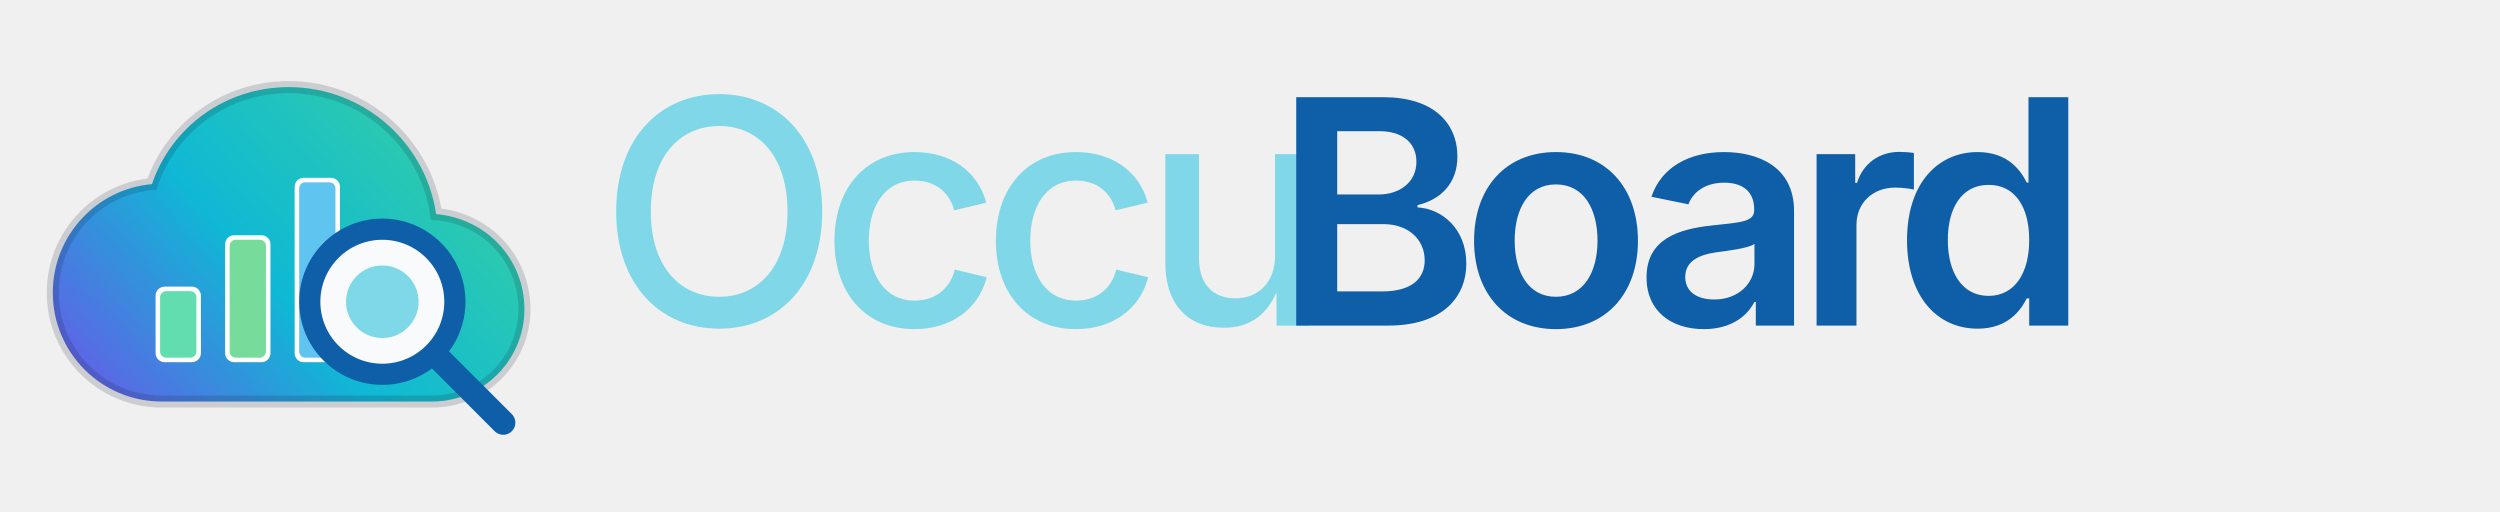
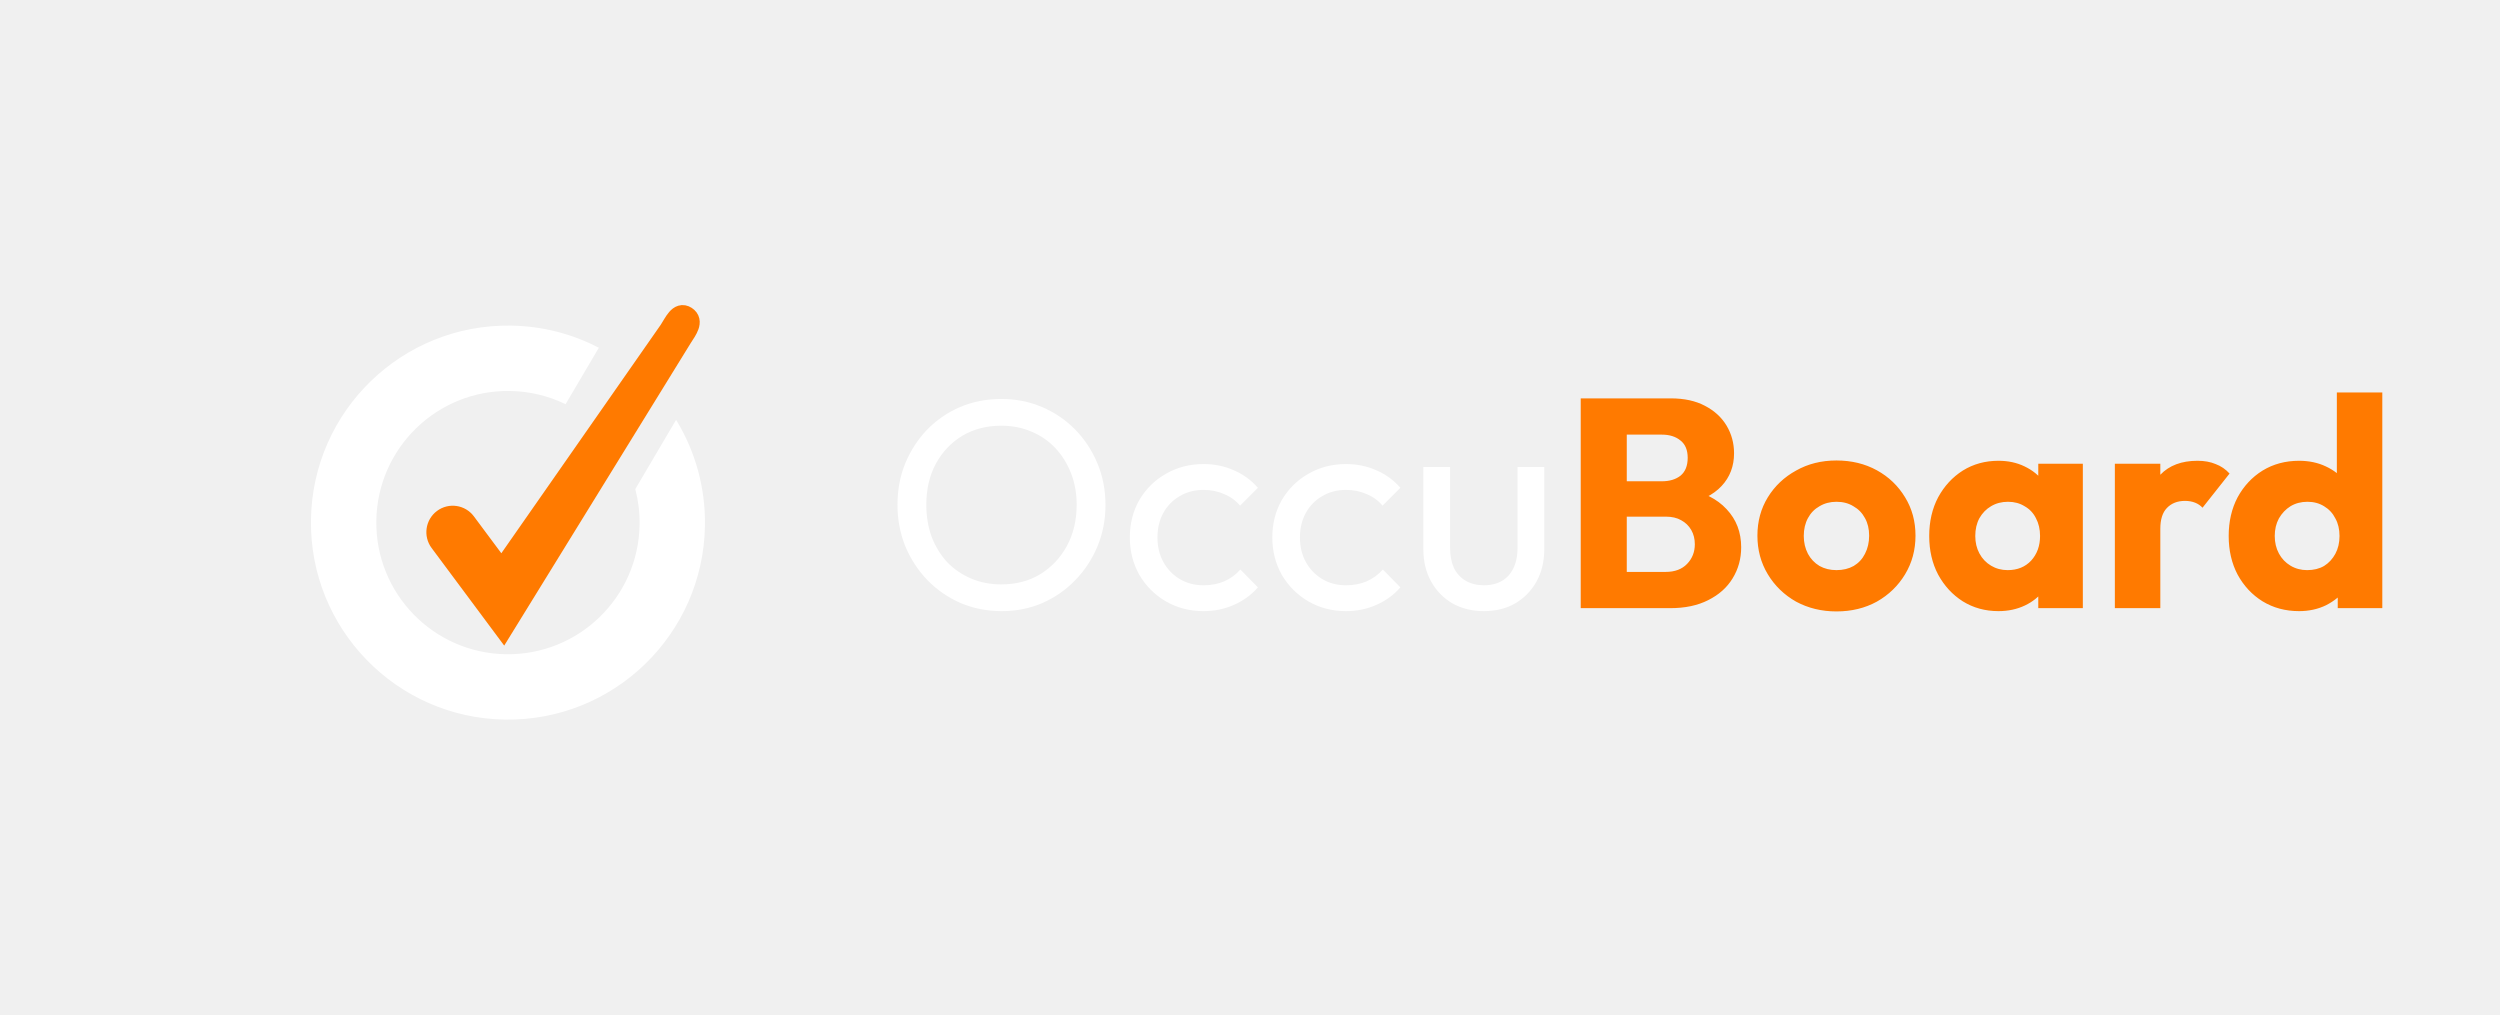
- <svg xmlns="http://www.w3.org/2000/svg" viewBox="85 42 430 88" fill="none">
-   <defs>
-     <linearGradient id="occuGradient" x1="20" y1="150" x2="170" y2="20" gradientUnits="userSpaceOnUse">
-       <stop offset="0" stop-color="#7C3AED" />
-       <stop offset="0.48" stop-color="#06B6D4" />
-       <stop offset="1" stop-color="#34D399" />
-     </linearGradient>
-   </defs>
-   <g transform="translate(92 54.9) scale(0.52)">
-     <path d="M40 108C20.1 108 4 91.9 4 72C4 53.2 18.4 37.7 36.8 36.1C43.2 17.2 61.1 4 82 4C106.7 4 127.3 22.2 130.8 46C147.5 47.5 160 60.9 160 77.5C160 94.3 146.3 108 129.5 108H40Z" fill="url(#occuGradient)" opacity="0.96" />
-     <path d="M40 108C20.1 108 4 91.9 4 72C4 53.2 18.4 37.7 36.8 36.1C43.2 17.2 61.1 4 82 4C106.7 4 127.3 22.2 130.8 46C147.5 47.5 160 60.9 160 77.5C160 94.3 146.3 108 129.5 108H40Z" stroke="#0F172A" stroke-opacity="0.16" stroke-width="4" />
-     <rect x="38" y="70" width="15" height="25" rx="3" fill="#FFFFFF" />
-     <rect x="61" y="53" width="15" height="42" rx="3" fill="#FFFFFF" />
-     <rect x="84" y="34" width="15" height="61" rx="3" fill="#FFFFFF" />
-     <rect x="39.5" y="71.5" width="12" height="22" rx="2" fill="#34D399" opacity="0.78" />
-     <rect x="62.5" y="54.5" width="12" height="39" rx="2" fill="#22C55E" opacity="0.62" />
-     <rect x="85.5" y="35.5" width="12" height="58" rx="2" fill="#0EA5E9" opacity="0.66" />
-     <circle cx="113" cy="75" r="24" fill="#F8FAFC" stroke="#0F5EA8" stroke-width="7" />
-     <circle cx="113" cy="75" r="12" fill="#06B6D4" opacity="0.5" />
-     <path d="M131 93L153 115" stroke="#0F5EA8" stroke-width="8" stroke-linecap="round" />
-   </g>
-   <g transform="translate(188 70)">
-     <text x="0" y="28" font-family="Sora, Space Grotesk, Inter, Arial, sans-serif" font-size="54" font-style="normal" font-weight="500" letter-spacing="-3.4" fill="#7FD7E7">Occu</text>
-     <text x="116" y="28" font-family="Sora, Space Grotesk, Inter, Arial, sans-serif" font-size="54" font-weight="600" letter-spacing="-3.4" fill="#0F5EA8">Board</text>
-   </g>
+ <svg xmlns="http://www.w3.org/2000/svg" width="1262" height="512" viewBox="0 0 1262 512" fill="none">
+   <path d="M257.892 164.867C273.639 165.102 288.472 169.003 301.591 175.745L285.304 203.392C276.849 199.343 267.404 197.012 257.415 196.863C220.442 196.313 190.022 225.839 189.471 262.813C188.92 299.786 218.446 330.206 255.42 330.757C292.393 331.308 322.813 301.781 323.364 264.808C323.456 258.643 322.711 252.661 321.235 246.969L341.295 212.917C350.478 228.198 355.646 246.147 355.361 265.284C354.546 319.929 309.588 363.567 254.943 362.753C200.299 361.939 156.66 316.98 157.474 262.336C158.289 207.691 203.247 164.053 257.892 164.867Z" fill="white" />
+   <path d="M257.892 164.867L257.899 164.367V164.367L257.892 164.867ZM301.591 175.745L302.022 175.999L302.291 175.542L301.819 175.3L301.591 175.745ZM285.304 203.392L285.088 203.843L285.502 204.041L285.735 203.646L285.304 203.392ZM257.415 196.863L257.422 196.364V196.364L257.415 196.863ZM189.471 262.813L188.971 262.805V262.805L189.471 262.813ZM255.42 330.757L255.412 331.257V331.257L255.42 330.757ZM323.364 264.808L323.864 264.815V264.815L323.364 264.808ZM321.235 246.969L320.804 246.716L320.699 246.894L320.751 247.095L321.235 246.969ZM341.295 212.917L341.724 212.659L341.291 211.939L340.865 212.663L341.295 212.917ZM355.361 265.284L355.86 265.292V265.292L355.361 265.284ZM254.943 362.753L254.936 363.253V363.253L254.943 362.753ZM157.474 262.336L156.974 262.328V262.328L157.474 262.336ZM257.892 164.867L257.884 165.367C273.553 165.6 288.311 169.482 301.362 176.19L301.591 175.745L301.819 175.3C288.634 168.524 273.725 164.603 257.899 164.367L257.892 164.867ZM301.591 175.745L301.16 175.491L284.873 203.138L285.304 203.392L285.735 203.646L302.022 175.999L301.591 175.745ZM285.304 203.392L285.52 202.941C277.001 198.861 267.485 196.513 257.422 196.364L257.415 196.863L257.407 197.363C267.323 197.511 276.696 199.824 285.088 203.843L285.304 203.392ZM257.415 196.863L257.422 196.364C220.173 195.809 189.526 225.556 188.971 262.805L189.471 262.813L189.971 262.82C190.518 226.123 220.71 196.817 257.407 197.363L257.415 196.863ZM189.471 262.813L188.971 262.805C188.416 300.055 218.163 330.702 255.412 331.257L255.42 330.757L255.427 330.257C218.73 329.71 189.424 299.517 189.971 262.82L189.471 262.813ZM255.42 330.757L255.412 331.257C292.662 331.812 323.309 302.065 323.864 264.815L323.364 264.808L322.864 264.8C322.317 301.498 292.125 330.804 255.427 330.257L255.42 330.757ZM323.364 264.808L323.864 264.815C323.957 258.605 323.206 252.579 321.719 246.844L321.235 246.969L320.751 247.095C322.215 252.744 322.955 258.681 322.864 264.8L323.364 264.808ZM321.235 246.969L321.666 247.223L341.726 213.171L341.295 212.917L340.865 212.663L320.804 246.716L321.235 246.969ZM341.295 212.917L340.867 213.174C350.003 228.378 355.144 246.235 354.861 265.277L355.361 265.284L355.86 265.292C356.147 246.058 350.953 228.018 341.724 212.659L341.295 212.917ZM355.361 265.284L354.861 265.277C354.05 319.645 309.319 363.063 254.951 362.253L254.943 362.753L254.936 363.253C309.856 364.071 355.042 320.213 355.86 265.292L355.361 265.284ZM254.943 362.753L254.951 362.253C200.582 361.443 157.164 316.712 157.974 262.343L157.474 262.336L156.974 262.328C156.156 317.249 200.015 362.435 254.936 363.253L254.943 362.753ZM157.474 262.336L157.974 262.343C158.784 207.975 203.516 164.557 257.884 165.367L257.892 164.867L257.899 164.367C202.978 163.549 157.793 207.408 156.974 262.328L157.474 262.336Z" fill="white" />
+   <path d="M337.758 166.636C340.265 162.77 342.624 157.106 346.472 159.624C350.319 162.143 347.009 166.566 344.502 170.432L254.138 317L221.884 273.643C219.134 269.947 219.887 264.712 223.565 261.95C227.243 259.187 232.454 259.944 235.203 263.639L253.202 287.833L337.758 166.636Z" fill="#FF7A00" stroke="#FF7A00" stroke-width="10" stroke-linecap="round" />
+   <path d="M505.7 308.5C498.3 308.5 491.4 307.15 485 304.45C478.6 301.65 473 297.8 468.2 292.9C463.4 287.9 459.65 282.15 456.95 275.65C454.35 269.15 453.05 262.2 453.05 254.8C453.05 247.3 454.35 240.35 456.95 233.95C459.65 227.45 463.35 221.75 468.05 216.85C472.85 211.95 478.4 208.15 484.7 205.45C491.1 202.75 498 201.4 505.4 201.4C512.8 201.4 519.65 202.75 525.95 205.45C532.35 208.15 537.95 211.95 542.75 216.85C547.55 221.75 551.3 227.45 554 233.95C556.7 240.45 558.05 247.45 558.05 254.95C558.05 262.35 556.7 269.3 554 275.8C551.3 282.3 547.55 288 542.75 292.9C538.05 297.8 532.5 301.65 526.1 304.45C519.8 307.15 513 308.5 505.7 308.5ZM505.4 295C512.9 295 519.45 293.3 525.05 289.9C530.75 286.4 535.25 281.65 538.55 275.65C541.85 269.55 543.5 262.6 543.5 254.8C543.5 249 542.55 243.7 540.65 238.9C538.75 234 536.1 229.75 532.7 226.15C529.3 222.55 525.3 219.8 520.7 217.9C516.1 215.9 511 214.9 505.4 214.9C498 214.9 491.45 216.6 485.75 220C480.15 223.4 475.7 228.1 472.4 234.1C469.2 240.1 467.6 247 467.6 254.8C467.6 260.6 468.5 266 470.3 271C472.2 275.9 474.8 280.15 478.1 283.75C481.5 287.25 485.5 290 490.1 292C494.8 294 499.9 295 505.4 295ZM607.542 308.5C600.542 308.5 594.192 306.85 588.492 303.55C582.892 300.25 578.442 295.8 575.142 290.2C571.942 284.5 570.342 278.2 570.342 271.3C570.342 264.3 571.942 258 575.142 252.4C578.442 246.8 582.892 242.4 588.492 239.2C594.192 235.9 600.542 234.25 607.542 234.25C613.042 234.25 618.142 235.3 622.842 237.4C627.542 239.4 631.592 242.35 634.992 246.25L625.992 255.25C623.792 252.65 621.092 250.7 617.892 249.4C614.792 248 611.342 247.3 607.542 247.3C603.042 247.3 599.042 248.35 595.542 250.45C592.042 252.45 589.292 255.25 587.292 258.85C585.292 262.45 584.292 266.6 584.292 271.3C584.292 276 585.292 280.15 587.292 283.75C589.292 287.35 592.042 290.2 595.542 292.3C599.042 294.4 603.042 295.45 607.542 295.45C611.342 295.45 614.792 294.8 617.892 293.5C621.092 292.1 623.842 290.1 626.142 287.5L634.992 296.5C631.692 300.3 627.642 303.25 622.842 305.35C618.142 307.45 613.042 308.5 607.542 308.5ZM679.466 308.5C672.466 308.5 666.116 306.85 660.416 303.55C654.816 300.25 650.366 295.8 647.066 290.2C643.866 284.5 642.266 278.2 642.266 271.3C642.266 264.3 643.866 258 647.066 252.4C650.366 246.8 654.816 242.4 660.416 239.2C666.116 235.9 672.466 234.25 679.466 234.25C684.966 234.25 690.066 235.3 694.766 237.4C699.466 239.4 703.516 242.35 706.916 246.25L697.916 255.25C695.716 252.65 693.016 250.7 689.816 249.4C686.716 248 683.266 247.3 679.466 247.3C674.966 247.3 670.966 248.35 667.466 250.45C663.966 252.45 661.216 255.25 659.216 258.85C657.216 262.45 656.216 266.6 656.216 271.3C656.216 276 657.216 280.15 659.216 283.75C661.216 287.35 663.966 290.2 667.466 292.3C670.966 294.4 674.966 295.45 679.466 295.45C683.266 295.45 686.716 294.8 689.816 293.5C693.016 292.1 695.766 290.1 698.066 287.5L706.916 296.5C703.616 300.3 699.566 303.25 694.766 305.35C690.066 307.45 684.966 308.5 679.466 308.5ZM748.954 308.5C743.154 308.5 737.904 307.2 733.204 304.6C728.604 301.9 725.004 298.2 722.404 293.5C719.804 288.8 718.504 283.35 718.504 277.15V235.75H732.004V276.55C732.004 280.45 732.654 283.85 733.954 286.75C735.354 289.55 737.354 291.7 739.954 293.2C742.554 294.7 745.604 295.45 749.104 295.45C754.404 295.45 758.554 293.8 761.554 290.5C764.554 287.1 766.054 282.45 766.054 276.55V235.75H779.554V277.15C779.554 283.35 778.254 288.8 775.654 293.5C773.054 298.2 769.454 301.9 764.854 304.6C760.354 307.2 755.054 308.5 748.954 308.5Z" fill="white" />
+   <path d="M815.948 307V288.7H840.848C845.448 288.7 849.048 287.35 851.648 284.65C854.248 281.95 855.548 278.65 855.548 274.75C855.548 272.05 854.948 269.65 853.748 267.55C852.548 265.45 850.848 263.8 848.648 262.6C846.548 261.4 843.948 260.8 840.848 260.8H815.948V242.95H838.898C842.798 242.95 845.948 242 848.348 240.1C850.748 238.1 851.948 235.1 851.948 231.1C851.948 227.2 850.748 224.3 848.348 222.4C845.948 220.4 842.798 219.4 838.898 219.4H815.948V201.1H843.398C850.198 201.1 855.948 202.35 860.648 204.85C865.448 207.35 869.098 210.7 871.598 214.9C874.098 219.1 875.348 223.75 875.348 228.85C875.348 235.35 873.248 240.85 869.048 245.35C864.848 249.85 858.648 252.95 850.448 254.65L851.048 246.7C859.948 248.4 866.798 251.85 871.598 257.05C876.498 262.25 878.948 268.65 878.948 276.25C878.948 282.05 877.498 287.3 874.598 292C871.798 296.6 867.698 300.25 862.298 302.95C856.998 305.65 850.598 307 843.098 307H815.948ZM797.948 307V201.1H821.198V307H797.948ZM927.042 308.65C919.542 308.65 912.742 307 906.642 303.7C900.642 300.3 895.892 295.7 892.392 289.9C888.892 284.1 887.142 277.6 887.142 270.4C887.142 263.2 888.892 256.75 892.392 251.05C895.892 245.35 900.642 240.85 906.642 237.55C912.642 234.15 919.442 232.45 927.042 232.45C934.642 232.45 941.442 234.1 947.442 237.4C953.442 240.7 958.192 245.25 961.692 251.05C965.192 256.75 966.942 263.2 966.942 270.4C966.942 277.6 965.192 284.1 961.692 289.9C958.192 295.7 953.442 300.3 947.442 303.7C941.442 307 934.642 308.65 927.042 308.65ZM927.042 287.8C930.342 287.8 933.242 287.1 935.742 285.7C938.242 284.2 940.142 282.15 941.442 279.55C942.842 276.85 943.542 273.8 943.542 270.4C943.542 267 942.842 264.05 941.442 261.55C940.042 258.95 938.092 256.95 935.592 255.55C933.192 254.05 930.342 253.3 927.042 253.3C923.842 253.3 920.992 254.05 918.492 255.55C915.992 256.95 914.042 258.95 912.642 261.55C911.242 264.15 910.542 267.15 910.542 270.55C910.542 273.85 911.242 276.85 912.642 279.55C914.042 282.15 915.992 284.2 918.492 285.7C920.992 287.1 923.842 287.8 927.042 287.8ZM1008.82 308.5C1002.12 308.5 996.118 306.85 990.818 303.55C985.618 300.25 981.468 295.75 978.368 290.05C975.368 284.35 973.868 277.85 973.868 270.55C973.868 263.25 975.368 256.75 978.368 251.05C981.468 245.35 985.618 240.85 990.818 237.55C996.118 234.25 1002.12 232.6 1008.82 232.6C1013.72 232.6 1018.12 233.55 1022.02 235.45C1026.02 237.35 1029.27 240 1031.77 243.4C1034.27 246.7 1035.67 250.5 1035.97 254.8V286.3C1035.67 290.6 1034.27 294.45 1031.77 297.85C1029.37 301.15 1026.17 303.75 1022.17 305.65C1018.17 307.55 1013.72 308.5 1008.82 308.5ZM1013.47 287.8C1018.37 287.8 1022.32 286.2 1025.32 283C1028.32 279.7 1029.82 275.55 1029.82 270.55C1029.82 267.15 1029.12 264.15 1027.72 261.55C1026.42 258.95 1024.52 256.95 1022.02 255.55C1019.62 254.05 1016.82 253.3 1013.62 253.3C1010.42 253.3 1007.57 254.05 1005.07 255.55C1002.67 256.95 1000.72 258.95 999.218 261.55C997.818 264.15 997.118 267.15 997.118 270.55C997.118 273.85 997.818 276.8 999.218 279.4C1000.62 282 1002.57 284.05 1005.07 285.55C1007.57 287.05 1010.37 287.8 1013.47 287.8ZM1028.92 307V287.35L1032.37 269.65L1028.92 251.95V234.1H1051.42V307H1028.92ZM1067.58 307V234.1H1090.53V307H1067.58ZM1090.53 266.95L1080.93 259.45C1082.83 250.95 1086.03 244.35 1090.53 239.65C1095.03 234.95 1101.28 232.6 1109.28 232.6C1112.78 232.6 1115.83 233.15 1118.43 234.25C1121.13 235.25 1123.48 236.85 1125.48 239.05L1111.83 256.3C1110.83 255.2 1109.58 254.35 1108.08 253.75C1106.58 253.15 1104.88 252.85 1102.98 252.85C1099.18 252.85 1096.13 254.05 1093.83 256.45C1091.63 258.75 1090.53 262.25 1090.53 266.95ZM1160.59 308.5C1153.69 308.5 1147.54 306.85 1142.14 303.55C1136.84 300.25 1132.64 295.75 1129.54 290.05C1126.54 284.35 1125.04 277.85 1125.04 270.55C1125.04 263.25 1126.54 256.75 1129.54 251.05C1132.64 245.35 1136.84 240.85 1142.14 237.55C1147.54 234.25 1153.69 232.6 1160.59 232.6C1165.59 232.6 1170.09 233.55 1174.09 235.45C1178.19 237.35 1181.54 240 1184.14 243.4C1186.84 246.7 1188.34 250.5 1188.64 254.8V285.55C1188.34 289.85 1186.89 293.75 1184.29 297.25C1181.69 300.65 1178.34 303.4 1174.24 305.5C1170.14 307.5 1165.59 308.5 1160.59 308.5ZM1164.64 287.8C1167.94 287.8 1170.79 287.1 1173.19 285.7C1175.59 284.2 1177.49 282.15 1178.89 279.55C1180.29 276.95 1180.99 273.95 1180.99 270.55C1180.99 267.15 1180.29 264.2 1178.89 261.7C1177.59 259.1 1175.69 257.05 1173.19 255.55C1170.79 254.05 1167.99 253.3 1164.79 253.3C1161.59 253.3 1158.74 254.05 1156.24 255.55C1153.84 257.05 1151.89 259.1 1150.39 261.7C1148.99 264.3 1148.29 267.25 1148.29 270.55C1148.29 273.85 1148.99 276.8 1150.39 279.4C1151.79 282 1153.74 284.05 1156.24 285.55C1158.74 287.05 1161.54 287.8 1164.64 287.8ZM1202.59 307H1180.09V287.35L1183.54 269.65L1179.64 251.95V198.1H1202.59V307Z" fill="#FF7A00" />
</svg>
